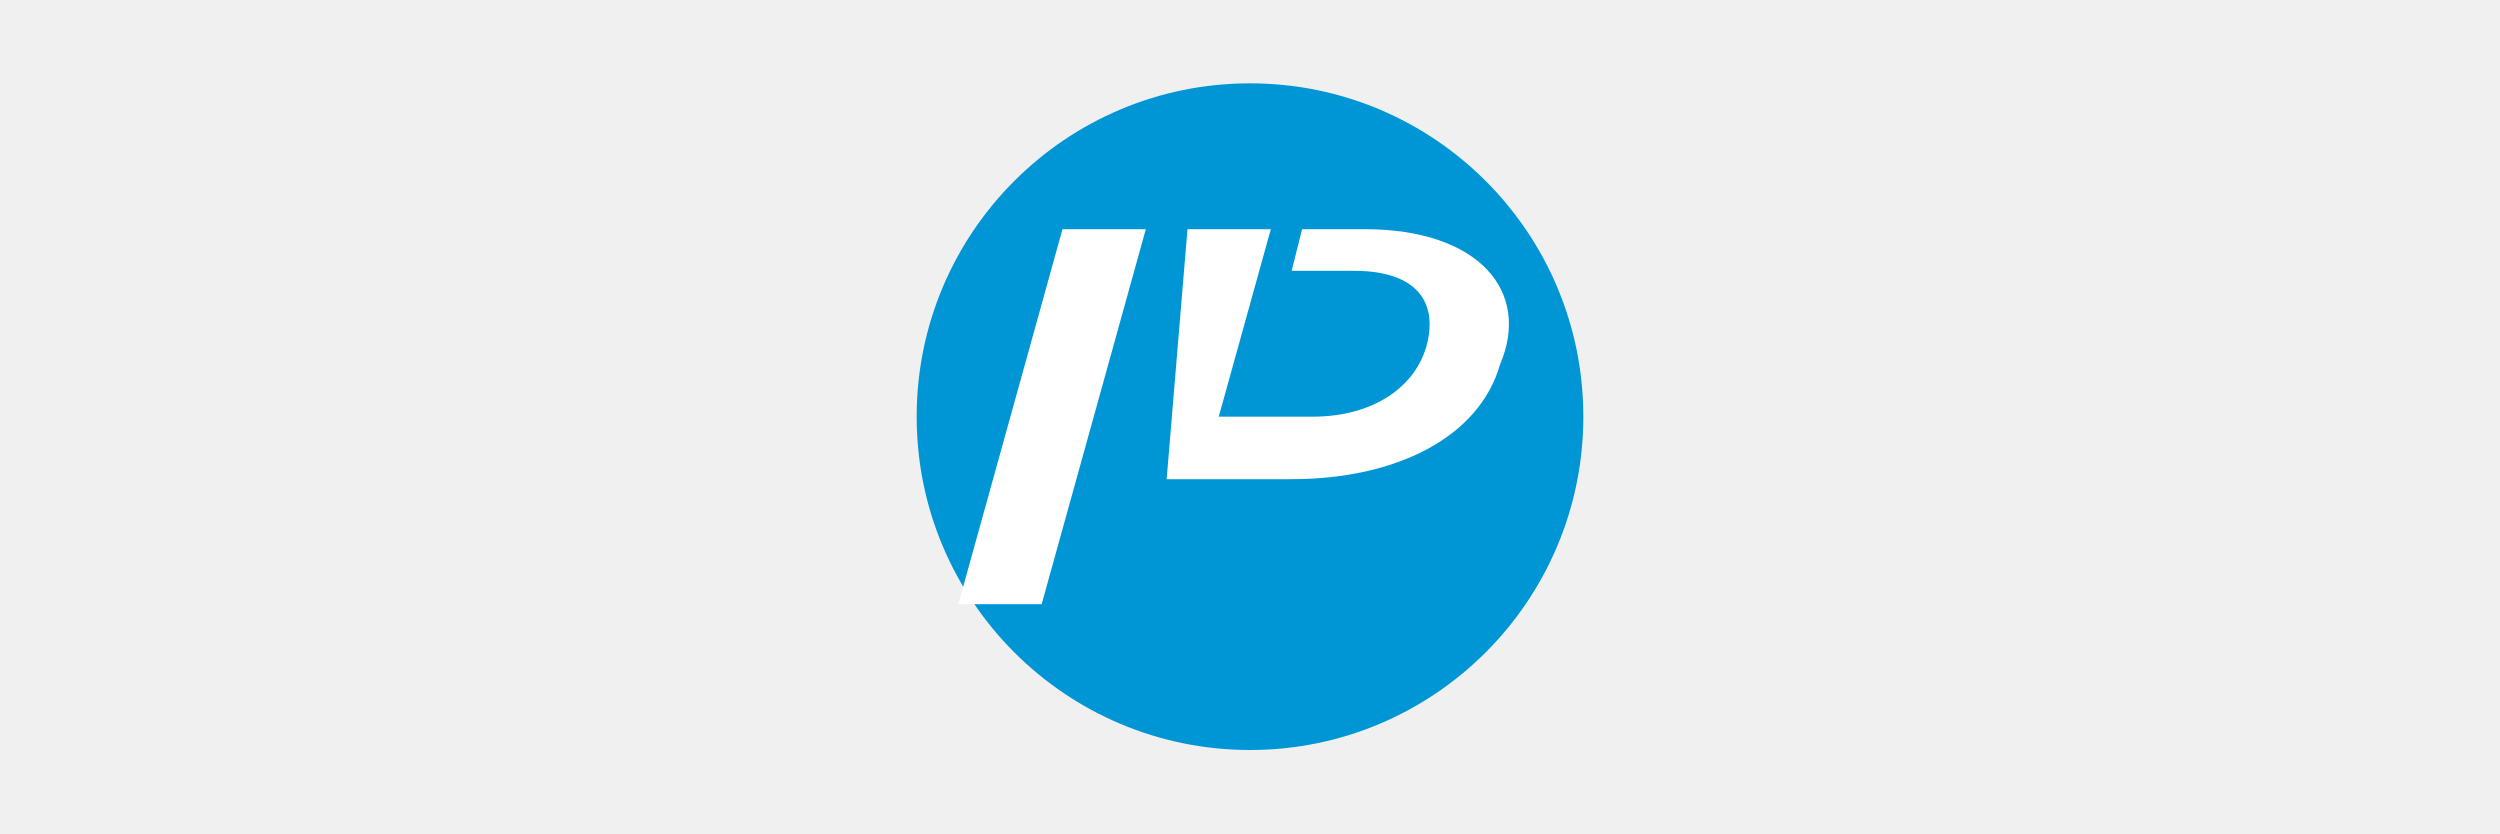
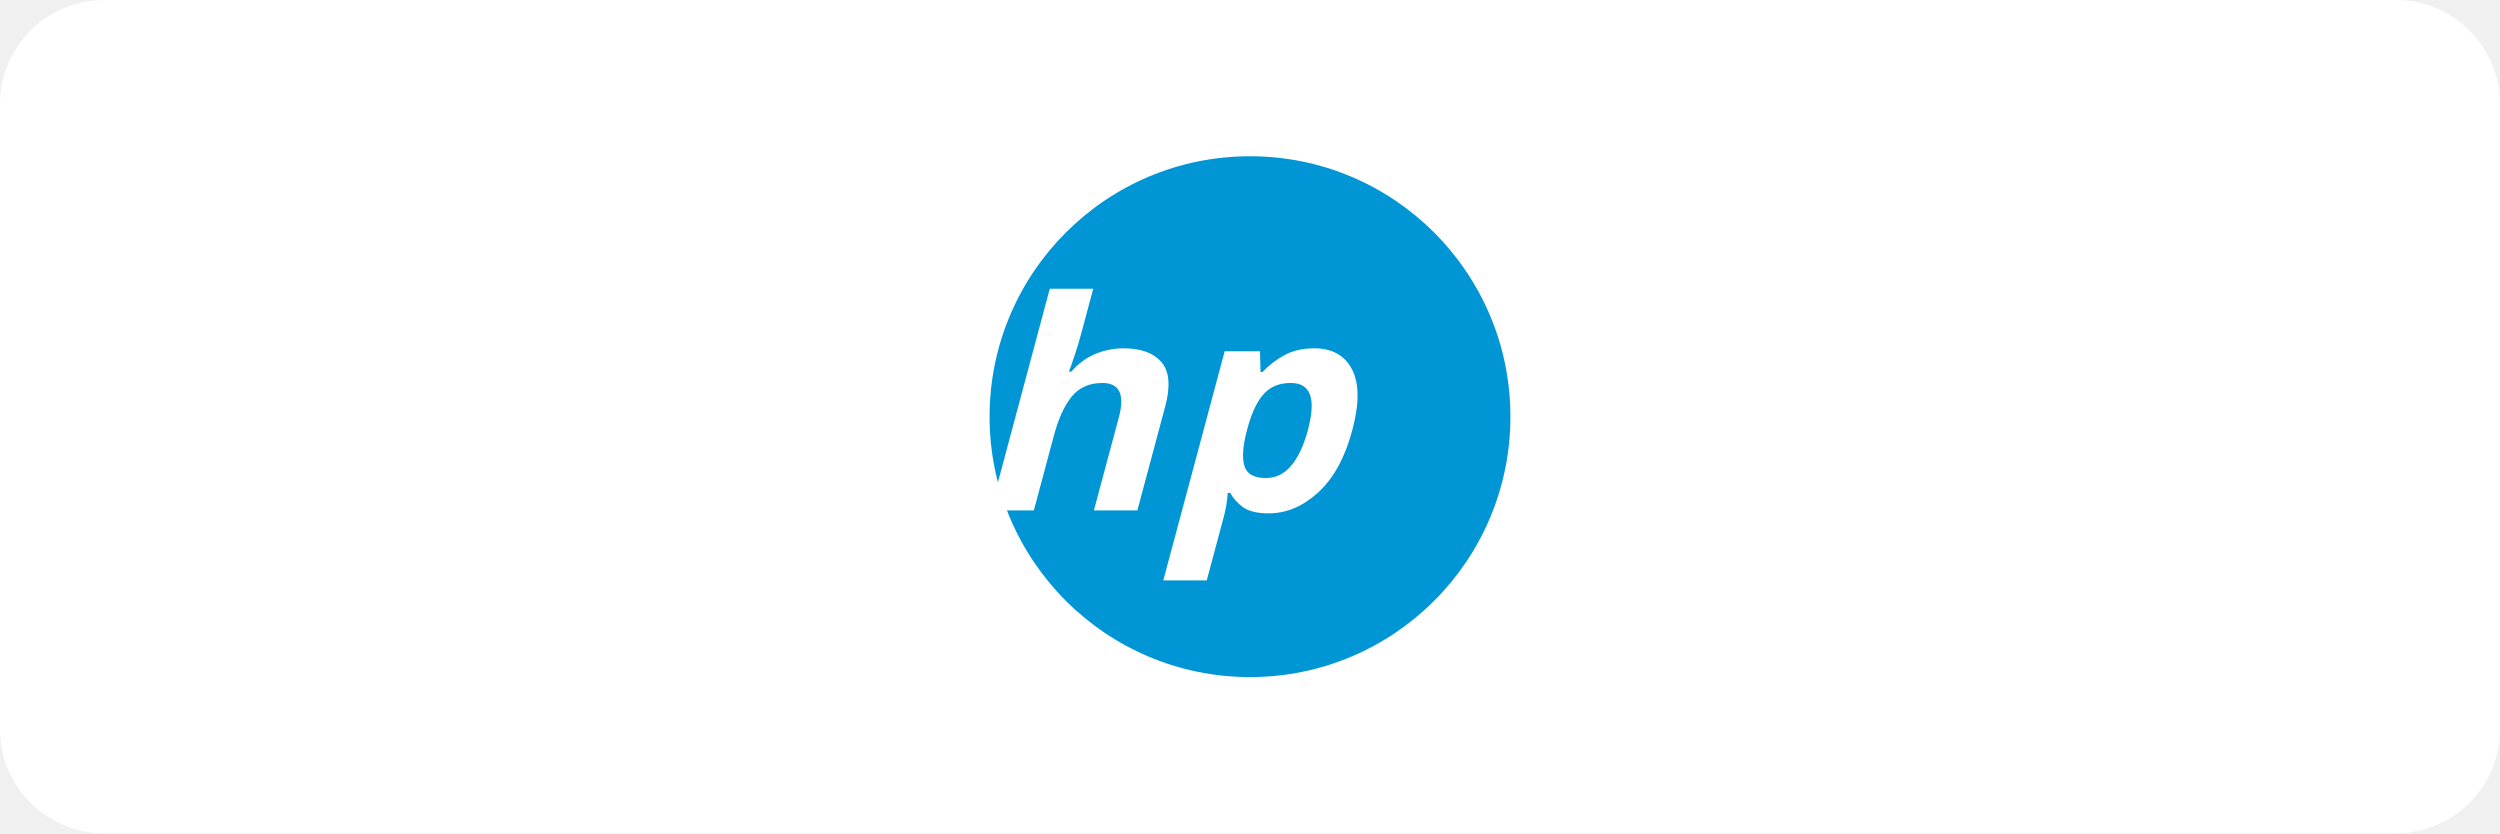
<svg xmlns="http://www.w3.org/2000/svg" viewBox="0 0 240 80" width="240" height="80">
-   <circle cx="120" cy="40" r="32" fill="#0096D6" />
-   <path fill="#FFF" d="M102,22 L110,22 L100,58 L92,58 Z M114,22 L122,22 L117,40 L126,40 C132,40 136,37 137,33 C138,29 136,26 130,26 L124,26 L125,22 L131,22 C142,22 147,28 144,35 C142,42 134,46 124,46 L112,46 Z" />
+   <rect width="240" height="80" rx="10" fill="#FFFFFF" />
+   <g transform="translate(95, 15)">
+     <circle cx="25" cy="25" r="25" fill="#0096D6" />
+     <g transform="skewX(-15)">
+       <text x="7" y="34" font-family="'Arial Black', sans-serif" font-size="28" font-weight="900" fill="#FFFFFF">hp</text>
+     </g>
+   </g>
</svg>
